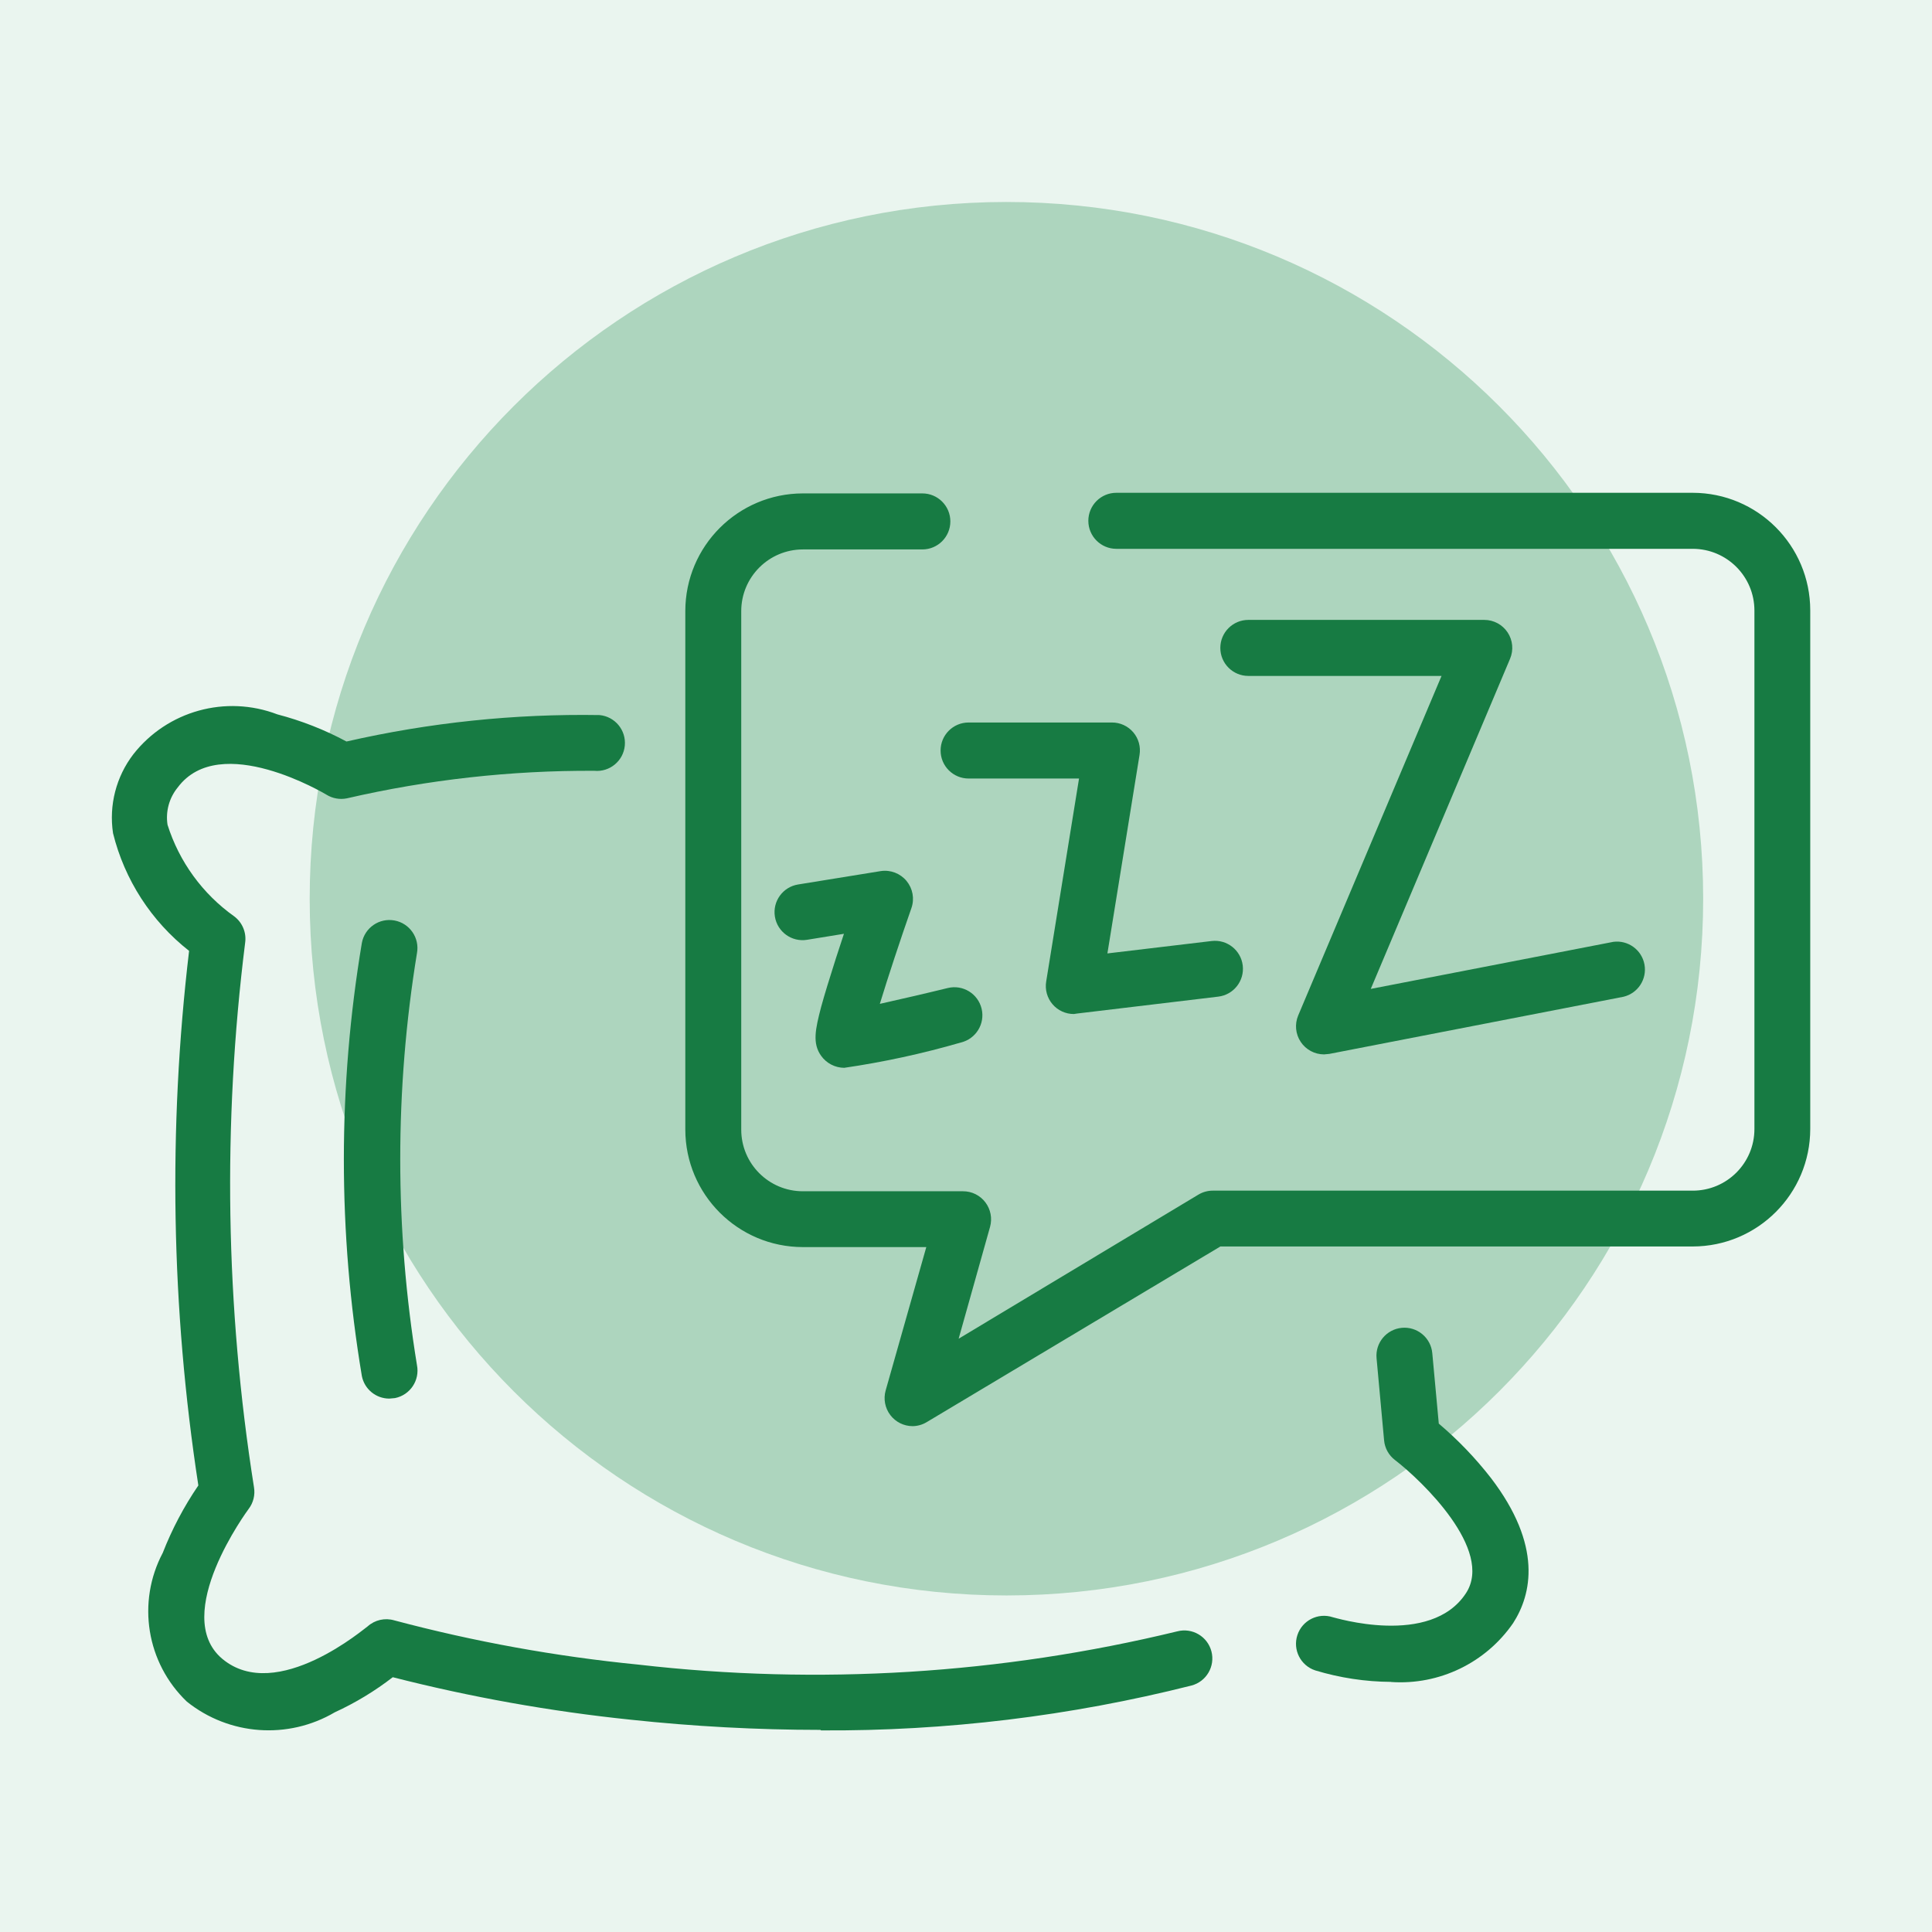
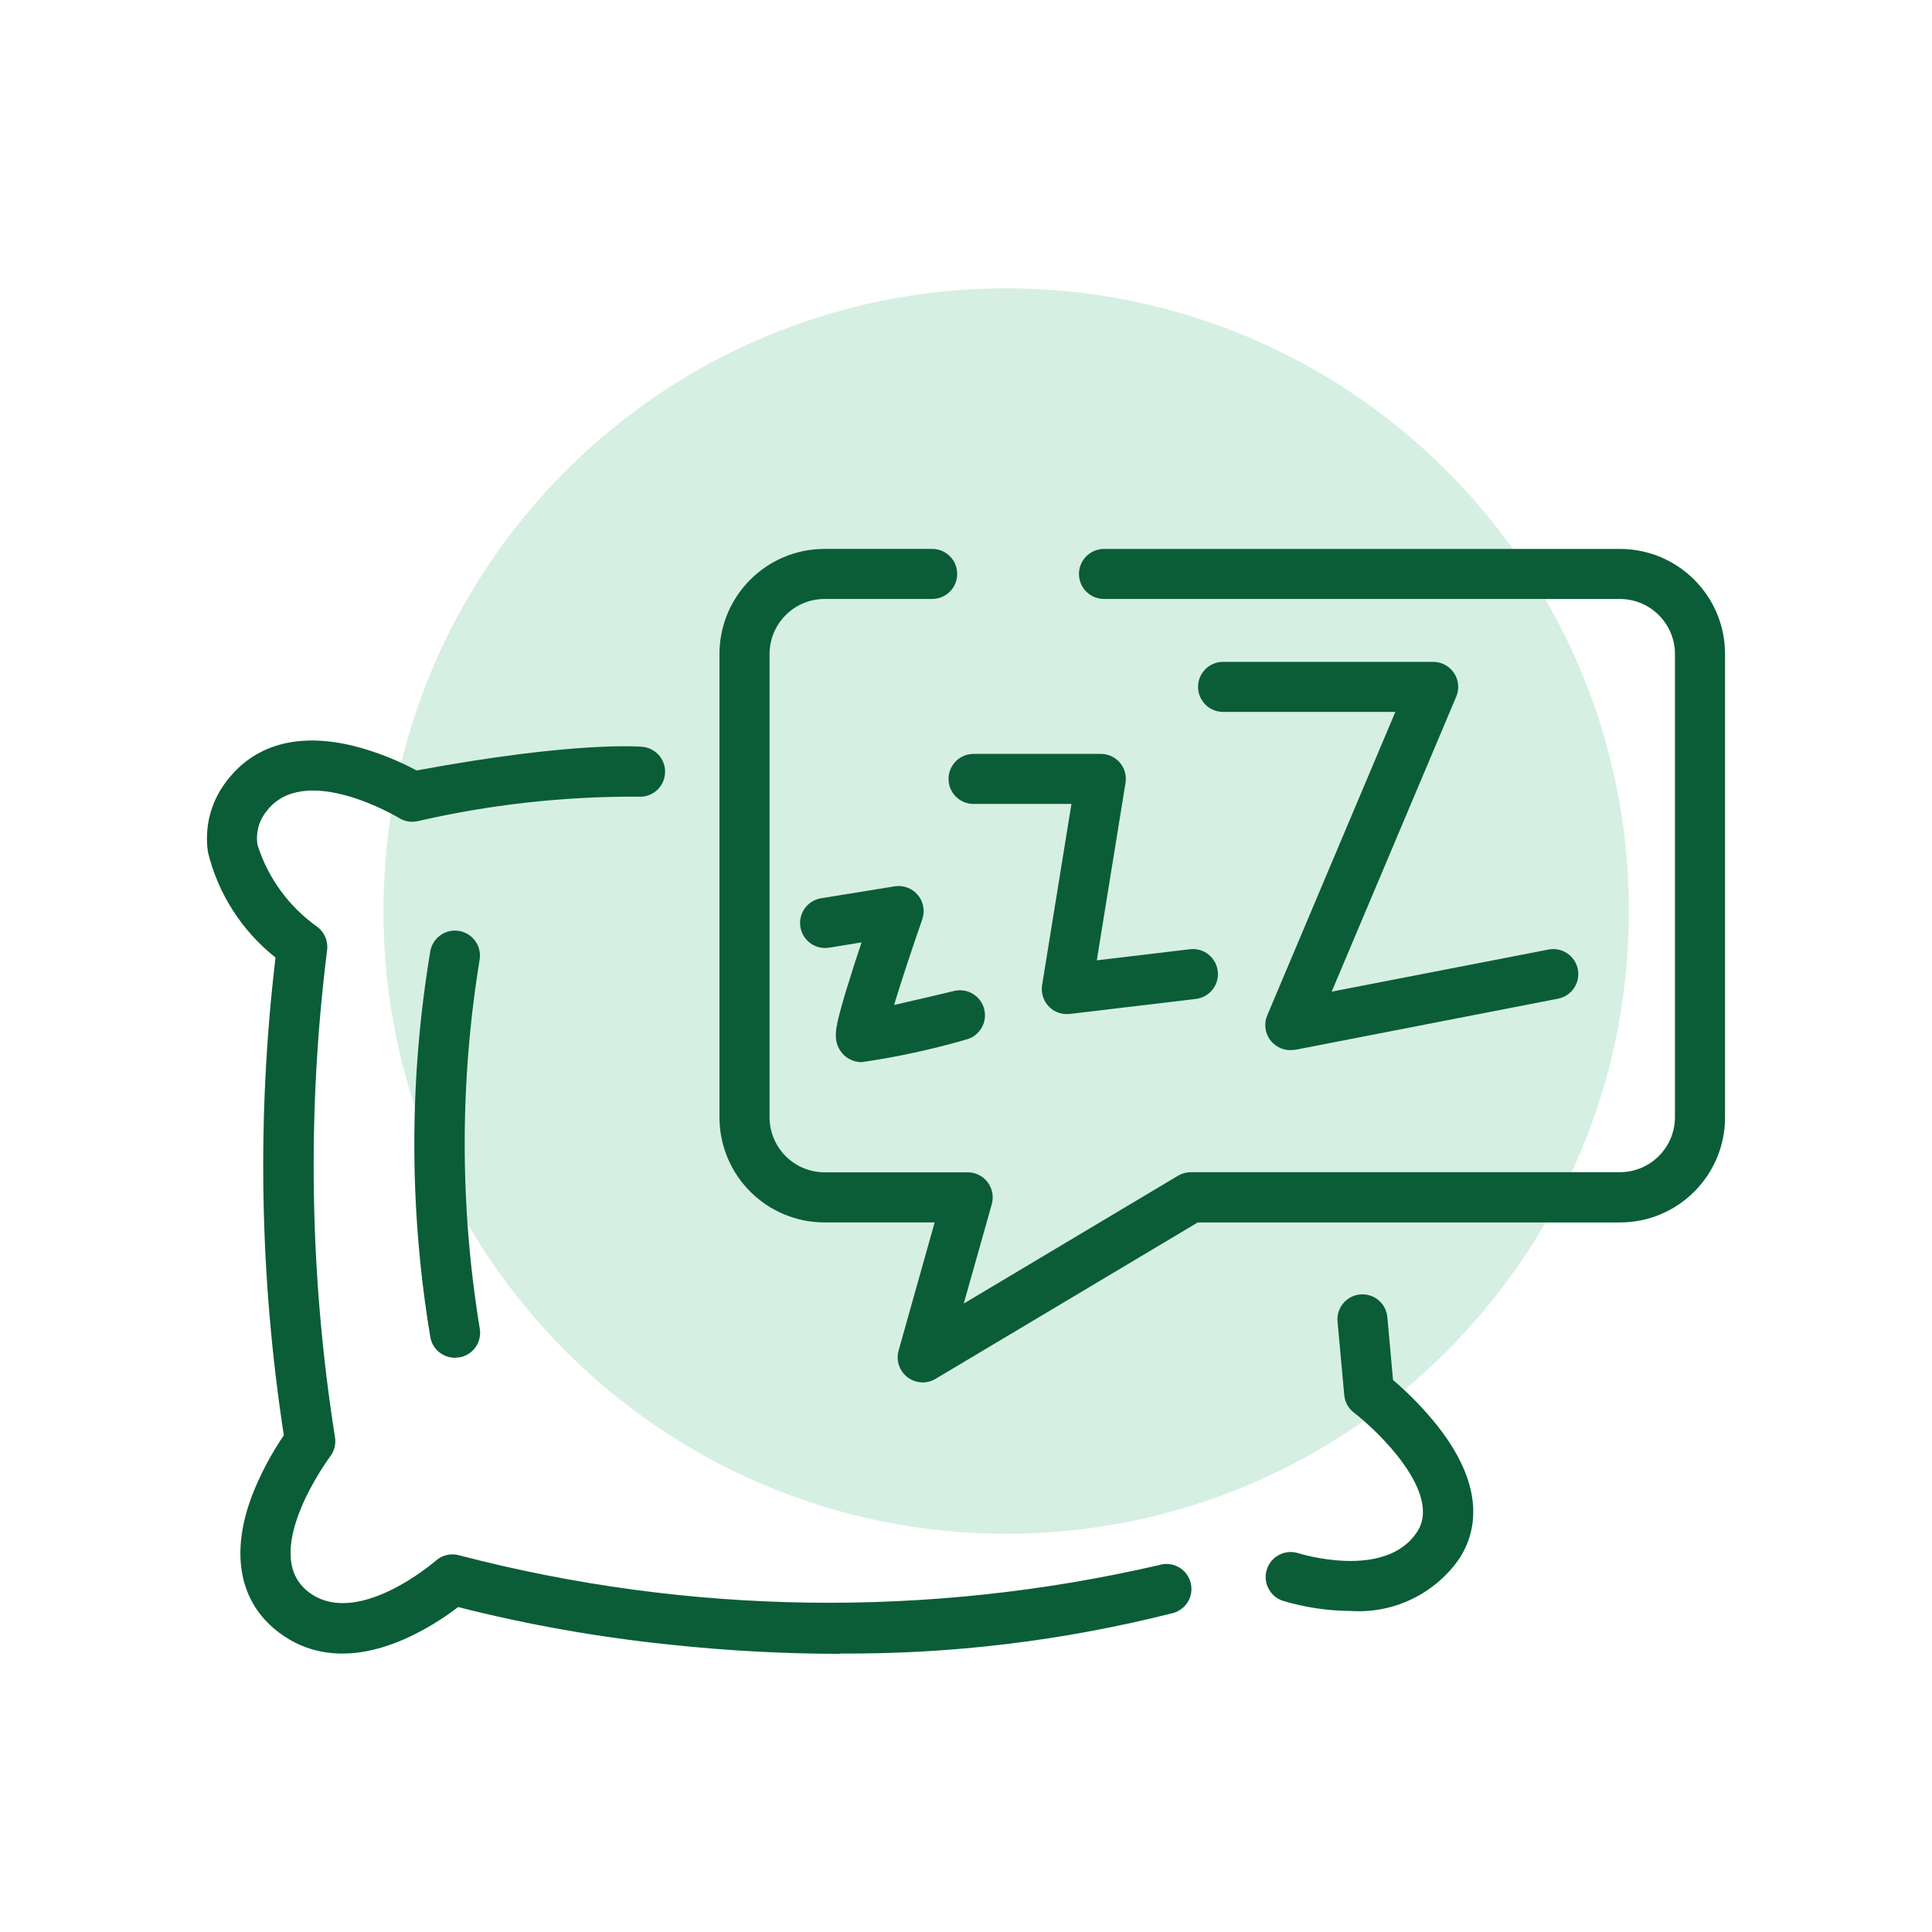
- <svg xmlns="http://www.w3.org/2000/svg" width="19" height="19" viewBox="0 0 19 19">
-   <g id="Group_1086" data-name="Group 1086" transform="translate(-23750 -11158)">
-     <path id="Path_939" data-name="Path 939" d="M0,0H19V19H0Z" transform="translate(23750 11158)" fill="#eaf5ef" />
-     <g id="Group_1083" data-name="Group 1083" transform="translate(23751.1 11159.986)">
-       <path id="Path_781" data-name="Path 781" d="M14.644,0A6.852,6.852,0,1,0,21.5,6.852,6.852,6.852,0,0,0,14.644,0" transform="translate(-5.85 0)" fill="#add5be" />
-       <g id="Group_492" data-name="Group 492" transform="translate(0 2.868)">
-         <path id="Path_782" data-name="Path 782" d="M6.967,30.018a17.614,17.614,0,0,1-1.864-.1A16.225,16.225,0,0,1,2.762,29.5a2.932,2.932,0,0,1-.57.345A1.285,1.285,0,0,1,.737,29.74,1.229,1.229,0,0,1,.5,28.277a3.311,3.311,0,0,1,.35-.663,19.491,19.491,0,0,1-.091-5.257A2.118,2.118,0,0,1,.011,21.2a1.025,1.025,0,0,1,.2-.777,1.238,1.238,0,0,1,1.416-.392,3.083,3.083,0,0,1,.68.267,10.4,10.4,0,0,1,2.489-.26.275.275,0,0,1-.052.548,10.579,10.579,0,0,0-2.434.271.276.276,0,0,1-.2-.036c-.01-.006-1.048-.629-1.463-.071a.467.467,0,0,0-.1.367,1.751,1.751,0,0,0,.655.9.276.276,0,0,1,.108.262,19.1,19.1,0,0,0,.087,5.352.276.276,0,0,1-.053.215c-.007.01-.77,1.04-.26,1.472C1.622,29.77,2.507,29,2.515,29a.275.275,0,0,1,.262-.059,15.111,15.111,0,0,0,2.4.435,15.129,15.129,0,0,0,5.3-.327.275.275,0,1,1,.139.533,14.519,14.519,0,0,1-3.642.441" transform="translate(0.001 -17.86)" fill="#177b43" />
-         <path id="Path_783" data-name="Path 783" d="M47.654,47.893a2.63,2.63,0,0,1-.747-.113.275.275,0,0,1,.172-.523c.01,0,.964.3,1.312-.239.271-.423-.431-1.1-.7-1.307a.274.274,0,0,1-.107-.194l-.074-.807a.275.275,0,0,1,.548-.05l.064.693a3.591,3.591,0,0,1,.513.535c.509.666.4,1.144.218,1.427a1.347,1.347,0,0,1-1.2.579" transform="translate(-35.072 -36.207)" fill="#177b43" />
-         <path id="Path_784" data-name="Path 784" d="M24.862,20.677a.276.276,0,0,1-.265-.35l.4-1.411H23.783a1.157,1.157,0,0,1-1.156-1.156v-5.1a1.158,1.158,0,0,1,1.156-1.156h1.175a.275.275,0,1,1,0,.551H23.783a.607.607,0,0,0-.606.606v5.1a.606.606,0,0,0,.606.606h1.575a.274.274,0,0,1,.22.109.277.277,0,0,1,.046.241l-.309,1.1L27.673,18.4a.273.273,0,0,1,.141-.039h4.721a.606.606,0,0,0,.606-.606v-5.1a.607.607,0,0,0-.606-.606H26.866a.275.275,0,1,1,0-.551h5.668a1.157,1.157,0,0,1,1.156,1.156v5.1a1.157,1.157,0,0,1-1.156,1.156H27.889L25,20.638a.274.274,0,0,1-.141.039" transform="translate(-16.987 -11.506)" fill="#177b43" />
-         <path id="Path_785" data-name="Path 785" d="M26.843,28.322a.282.282,0,0,1-.229-.119c-.087-.123-.056-.261,0-.477.033-.121.083-.284.147-.484.026-.081.053-.162.078-.238l-.363.059a.275.275,0,0,1-.088-.544l.815-.132a.276.276,0,0,1,.3.363c-.112.32-.231.681-.311.943.2-.045.441-.1.669-.156a.275.275,0,1,1,.128.536,8.565,8.565,0,0,1-1.154.25" transform="translate(-19.639 -22.675)" fill="#177b43" />
-         <path id="Path_786" data-name="Path 786" d="M34.009,23.416a.275.275,0,0,1-.272-.32L34.06,21.1H32.974a.275.275,0,0,1,0-.551h1.409a.274.274,0,0,1,.272.319l-.316,1.952,1.025-.122a.275.275,0,0,1,.065.547l-1.387.166Z" transform="translate(-24.548 -18.298)" fill="#177b43" />
-         <path id="Path_787" data-name="Path 787" d="M44.738,20.761a.276.276,0,0,1-.254-.382l1.41-3.34h-1.9a.275.275,0,0,1,0-.551h2.32a.275.275,0,0,1,.254.382l-1.37,3.247,2.386-.463a.275.275,0,0,1,.1.54l-2.893.562Z" transform="translate(-32.817 -15.246)" fill="#177b43" />
-         <path id="Path_788" data-name="Path 788" d="M9.585,33.036a.275.275,0,0,1-.27-.222,12.9,12.9,0,0,1,0-4.259.275.275,0,1,1,.542.1,12.563,12.563,0,0,0,0,4.052.276.276,0,0,1-.216.324Z" transform="translate(-6.856 -24.136)" fill="#177b43" />
+ <svg xmlns="http://www.w3.org/2000/svg" width="68" height="68" viewBox="0 0 68 68">
+   <g id="Group_1207" data-name="Group 1207" transform="translate(0.108 0.081)">
+     <rect id="Rectangle_2502" data-name="Rectangle 2502" width="68" height="68" transform="translate(-0.108 -0.081)" fill="#fff" />
+     <g id="Group_1201" data-name="Group 1201" transform="translate(7.176 10.067)">
+       <path id="Path_1066" data-name="Path 1066" d="M462.592,107.569a21.918,21.918,0,1,0,21.918,21.918,21.918,21.918,0,0,0-21.918-21.918" transform="translate(-434.461 -107.569)" fill="#d6efe3" />
+       <g id="Group_1186" data-name="Group 1186" transform="translate(0 9.173)">
+         <path id="Path_1067" data-name="Path 1067" d="M455.171,159.678a56.341,56.341,0,0,1-5.963-.321,51.873,51.873,0,0,1-7.487-1.325,9.375,9.375,0,0,1-1.823,1.1c-2.3,1.033-3.8.384-4.656-.344-1.242-1.054-1.517-2.717-.773-4.681a10.589,10.589,0,0,1,1.119-2.12,62.345,62.345,0,0,1-.293-16.816,6.78,6.78,0,0,1-2.376-3.7,3.284,3.284,0,0,1,.636-2.485c.682-.917,2.022-1.88,4.53-1.253a9.862,9.862,0,0,1,2.176.854c5.6-1.038,7.867-.841,7.963-.832a.881.881,0,0,1-.165,1.754,33.838,33.838,0,0,0-7.787.868.883.883,0,0,1-.625-.115c-.031-.019-3.352-2.012-4.679-.226a1.493,1.493,0,0,0-.306,1.174,5.6,5.6,0,0,0,2.1,2.878.881.881,0,0,1,.347.838,61.148,61.148,0,0,0,.278,17.12.878.878,0,0,1-.169.687c-.024.031-2.464,3.326-.832,4.71,1.691,1.435,4.521-1.016,4.549-1.041a.879.879,0,0,1,.837-.188,51.552,51.552,0,0,0,24.608.344.88.88,0,1,1,.443,1.7,46.431,46.431,0,0,1-11.648,1.41" transform="translate(-432.882 -120.79)" fill="#0a5d37" />
+         <path id="Path_1068" data-name="Path 1068" d="M482.595,163.122a8.414,8.414,0,0,1-2.39-.361.881.881,0,0,1,.549-1.674c.031.01,3.085.975,4.2-.765.867-1.352-1.379-3.525-2.234-4.18a.876.876,0,0,1-.341-.62l-.236-2.583a.88.88,0,0,1,1.753-.161l.2,2.216a11.489,11.489,0,0,1,1.64,1.711c1.629,2.13,1.281,3.659.7,4.566a4.309,4.309,0,0,1-3.84,1.851" transform="translate(-442.35 -125.743)" fill="#0a5d37" />
+         <path id="Path_1069" data-name="Path 1069" d="M462.659,148.409a.882.882,0,0,1-.848-1.119l1.27-4.512h-3.874a3.7,3.7,0,0,1-3.7-3.7V122.773a3.7,3.7,0,0,1,3.7-3.7h3.757a.881.881,0,1,1,0,1.761h-3.757a1.94,1.94,0,0,0-1.937,1.938v16.305a1.94,1.94,0,0,0,1.938,1.938h5.038a.878.878,0,0,1,.7.349.887.887,0,0,1,.146.77l-.987,3.5,7.543-4.5a.872.872,0,0,1,.451-.124h15.1a1.94,1.94,0,0,0,1.938-1.937V122.773a1.94,1.94,0,0,0-1.937-1.938h-18.13a.881.881,0,1,1,0-1.761H487.2a3.7,3.7,0,0,1,3.7,3.7v16.305a3.7,3.7,0,0,1-3.7,3.7H472.341l-9.232,5.507a.875.875,0,0,1-.451.124" transform="translate(-437.468 -119.074)" fill="#0a5d37" />
+         <path id="Path_1070" data-name="Path 1070" d="M461.226,140.153a.9.9,0,0,1-.734-.38c-.28-.394-.179-.836.011-1.526.105-.388.265-.91.471-1.549.083-.26.168-.517.25-.761l-1.162.189a.881.881,0,0,1-.281-1.739l2.607-.423a.882.882,0,0,1,.973,1.16c-.357,1.022-.739,2.179-.993,3.016.627-.143,1.41-.325,2.141-.5a.881.881,0,0,1,.409,1.713,27.39,27.39,0,0,1-3.692.8" transform="translate(-438.184 -122.089)" fill="#0a5d37" />
+         <path id="Path_1071" data-name="Path 1071" d="M469.773,137.28a.88.88,0,0,1-.869-1.022l1.032-6.375h-3.474a.881.881,0,0,1,0-1.761h4.508a.877.877,0,0,1,.869,1.021l-1.01,6.244,3.279-.39a.88.88,0,1,1,.207,1.749l-4.437.529Z" transform="translate(-439.509 -120.908)" fill="#0a5d37" />
+         <path id="Path_1072" data-name="Path 1072" d="M479.871,137.724a.881.881,0,0,1-.812-1.222l4.51-10.683h-6.093a.881.881,0,0,1,0-1.761H484.9a.881.881,0,0,1,.812,1.223l-4.384,10.384,7.631-1.481a.88.88,0,0,1,.336,1.729l-9.252,1.8Z" transform="translate(-441.741 -120.084)" fill="#0a5d37" />
+         <path id="Path_1073" data-name="Path 1073" d="M443.461,150.952a.88.88,0,0,1-.863-.709,41.269,41.269,0,0,1,0-13.622.881.881,0,0,1,1.733.316,40.181,40.181,0,0,0,0,12.962.881.881,0,0,1-.691,1.036Z" transform="translate(-434.733 -122.484)" fill="#0a5d37" />
      </g>
    </g>
  </g>
</svg>
